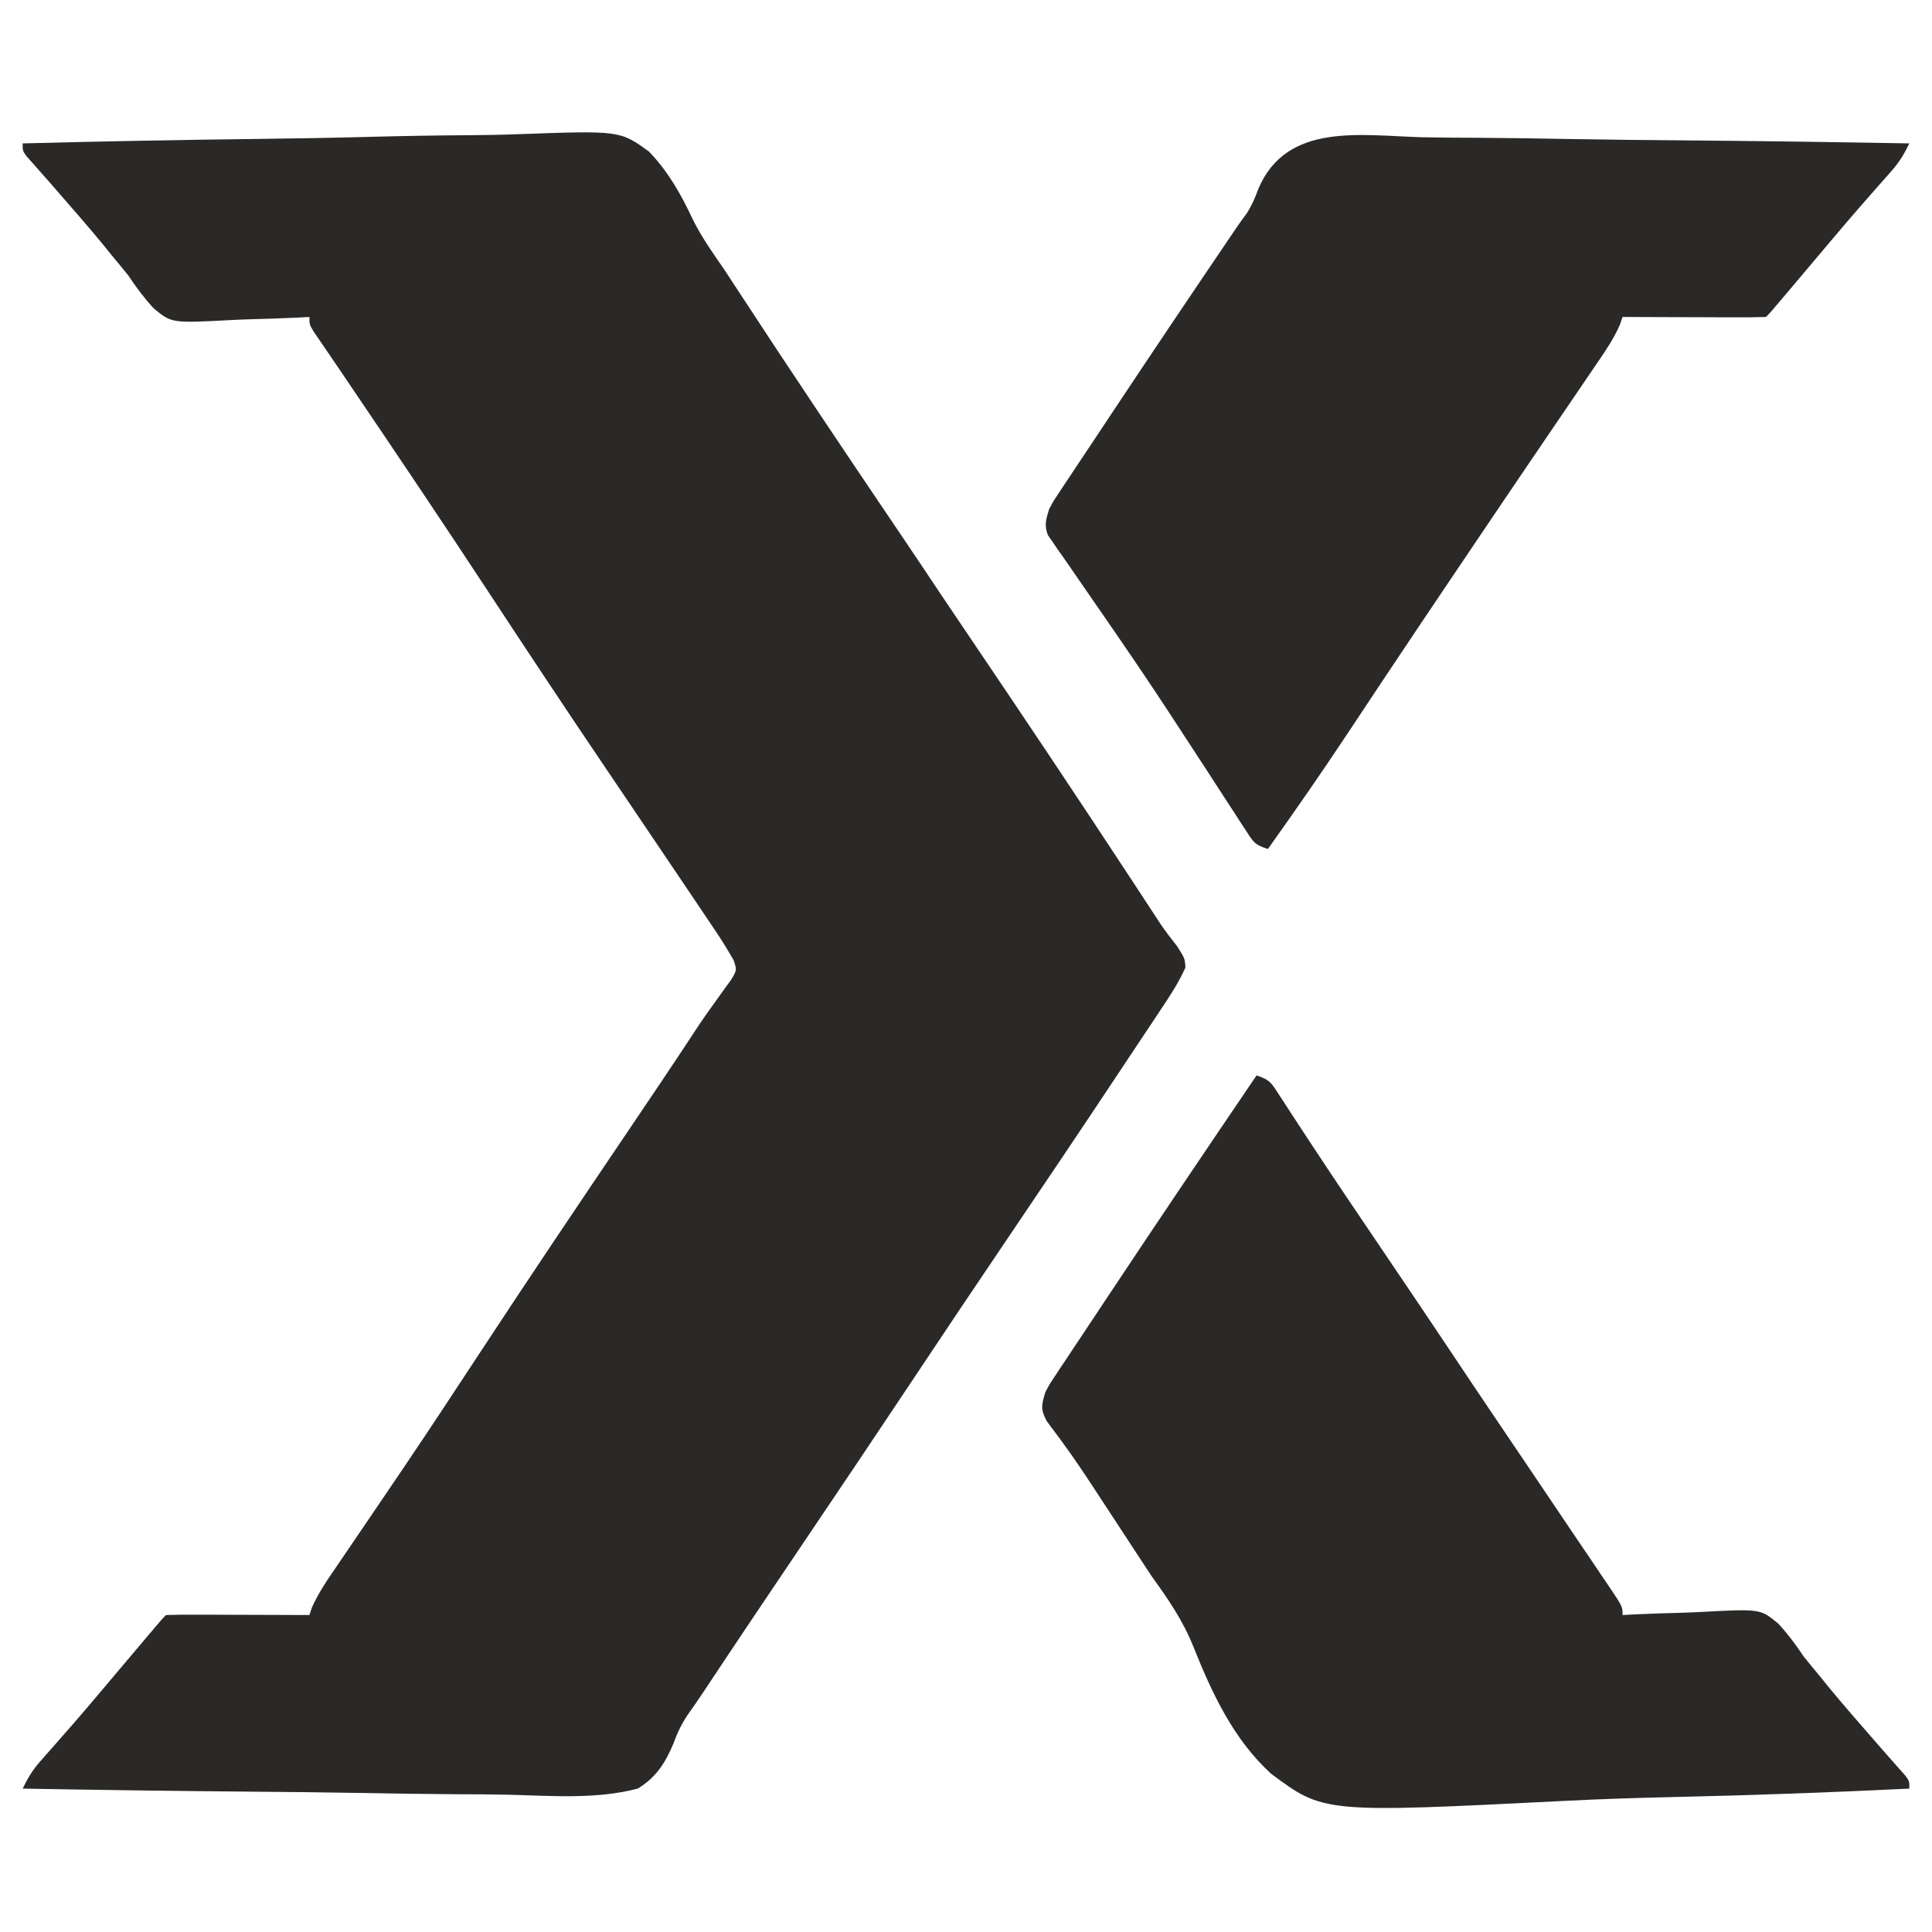
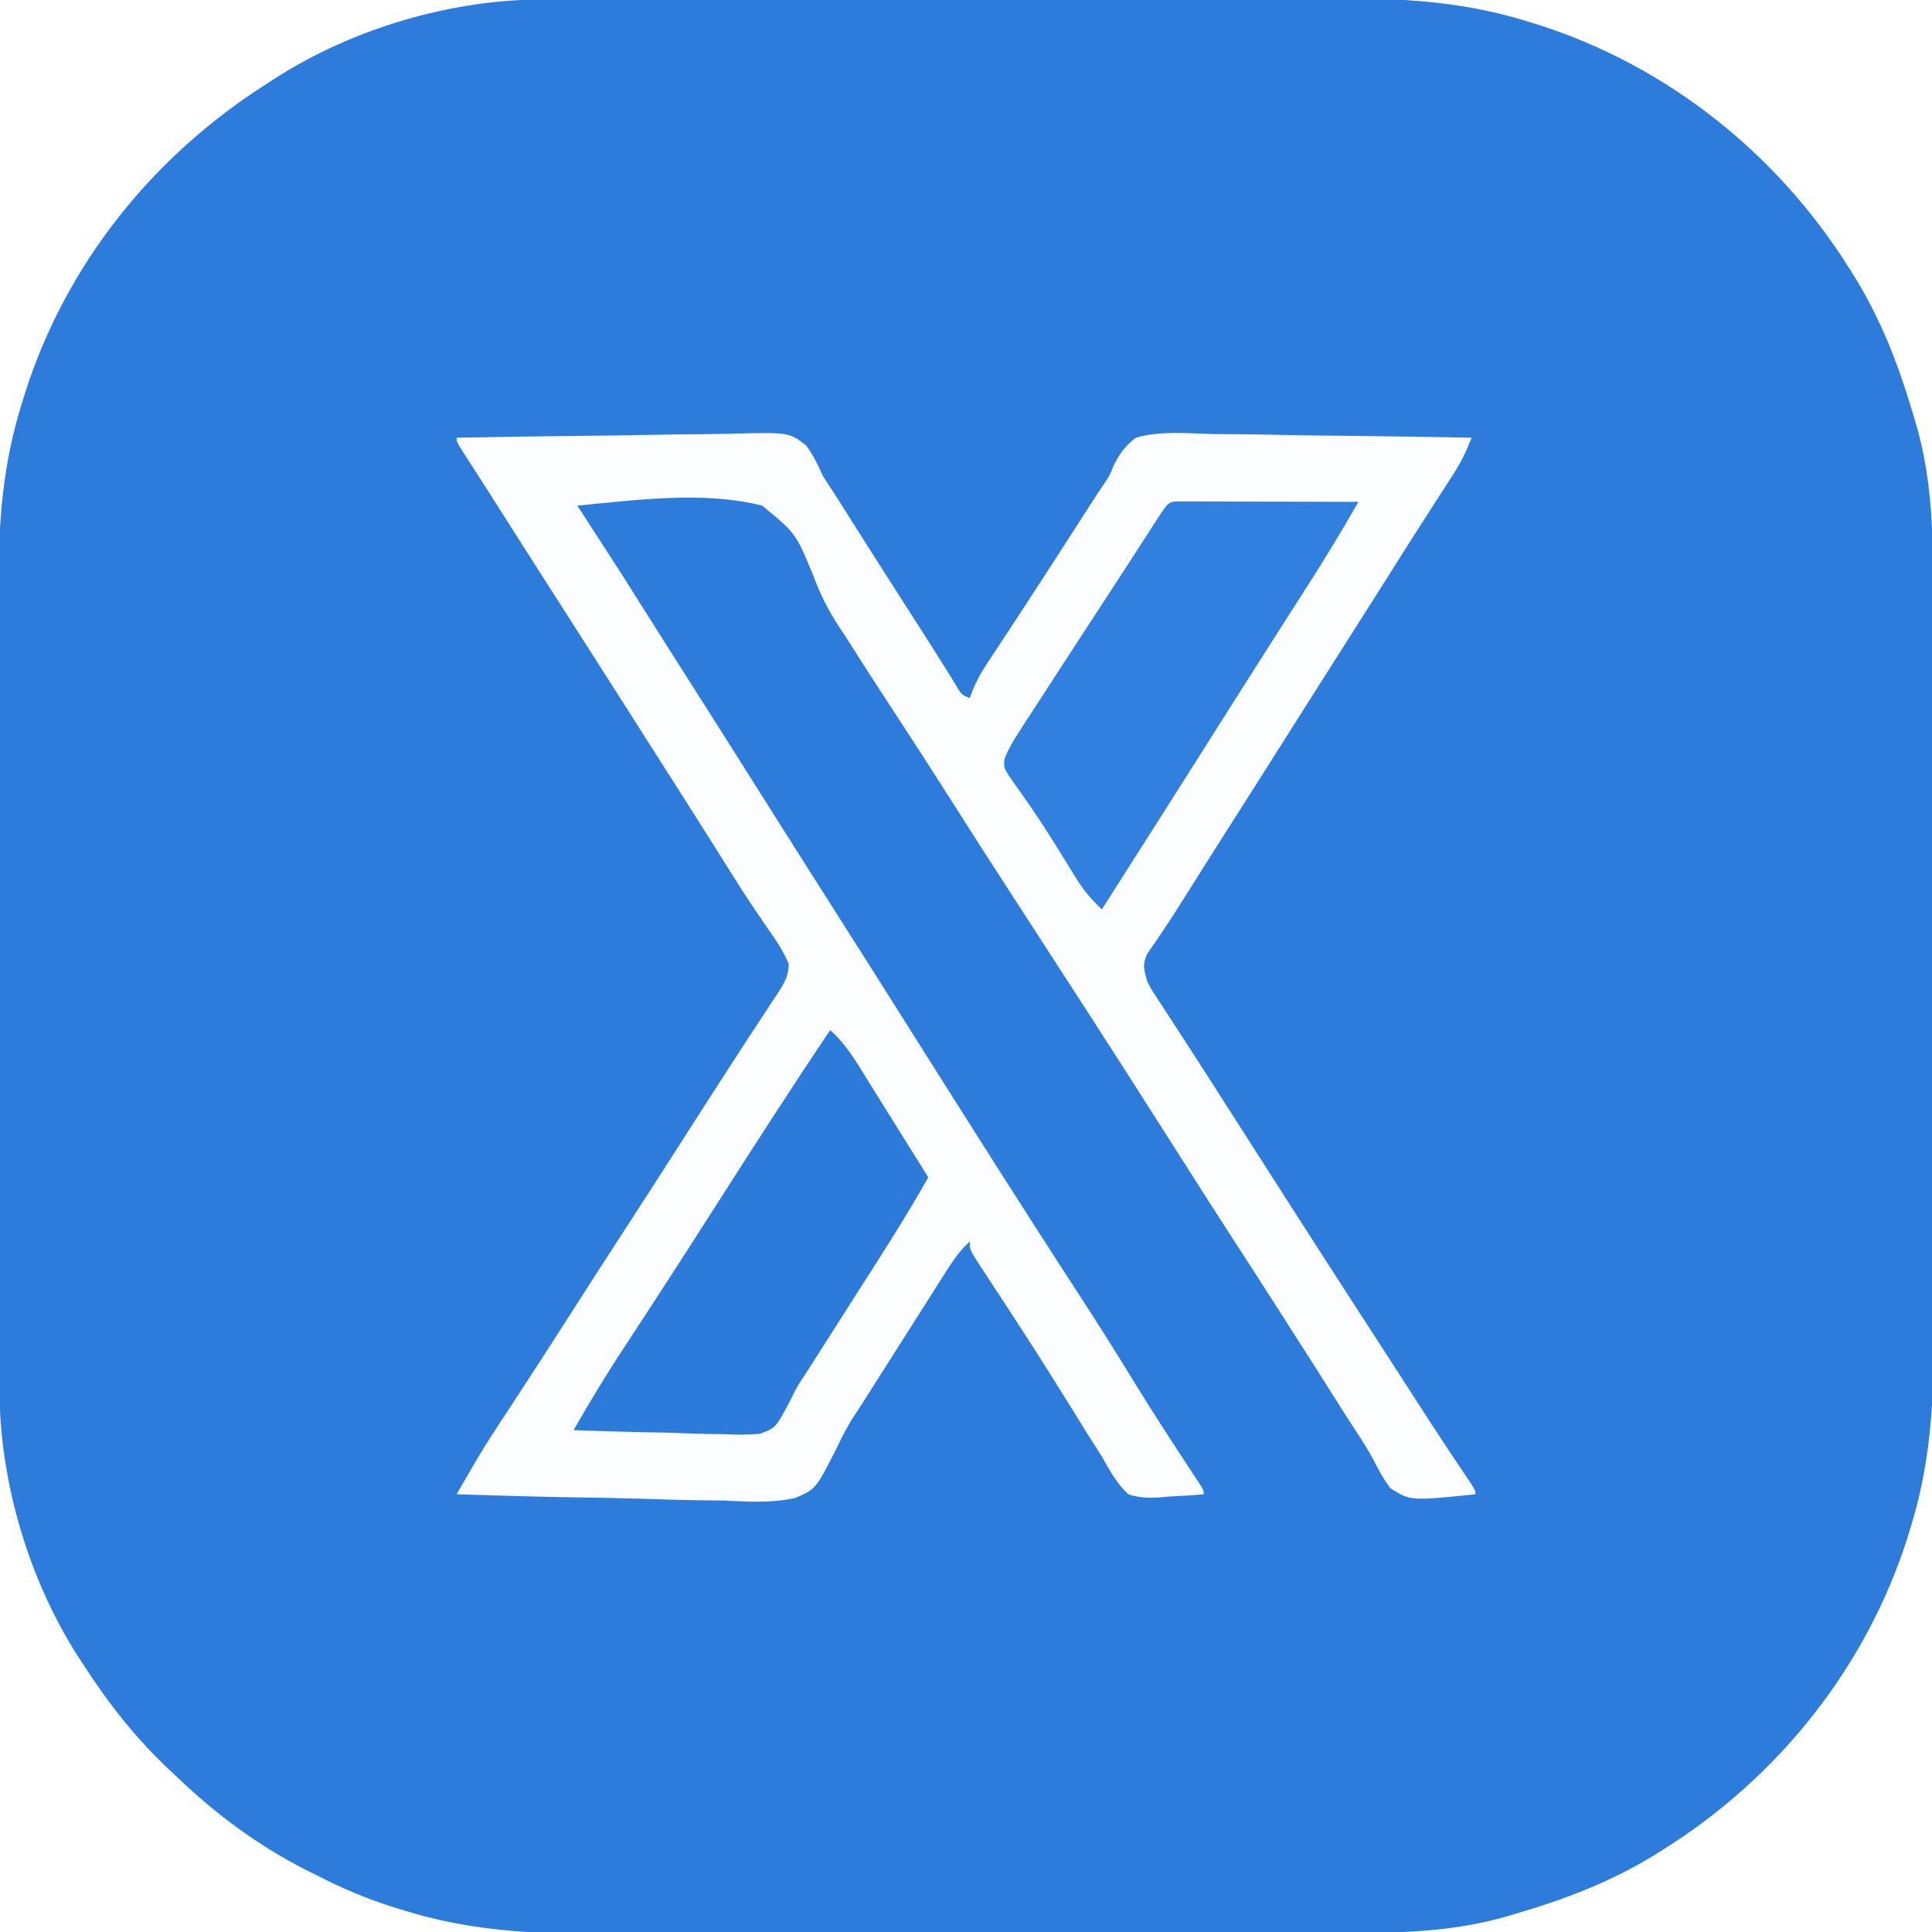
<svg xmlns="http://www.w3.org/2000/svg" version="1.1" width="512" height="512">
-   <path d="M0 0 C20.975 -0.539 41.948 -0.944 62.929 -1.192 C72.672 -1.31 82.411 -1.471 92.152 -1.735 C100.649 -1.965 109.142 -2.113 117.642 -2.164 C122.139 -2.194 126.627 -2.263 131.121 -2.432 C158.311 -3.413 158.311 -3.413 166.023 2.2 C171.091 7.497 174.454 13.443 177.545 20.045 C179.878 24.783 182.891 29.024 185.887 33.359 C187.011 35.065 188.132 36.774 189.247 38.486 C203.481 60.268 217.967 81.873 232.553 103.419 C236.015 108.534 239.449 113.667 242.868 118.811 C245.598 122.895 248.351 126.963 251.105 131.031 C265.454 152.234 279.678 173.512 293.719 194.92 C294.306 195.813 294.892 196.706 295.496 197.626 C296.583 199.282 297.668 200.939 298.753 202.597 C299.24 203.34 299.728 204.083 300.23 204.849 C300.69 205.552 301.149 206.256 301.623 206.981 C302.98 208.971 304.442 210.841 305.926 212.737 C308 216 308 216 308.151 218.4 C306.373 222.416 304.022 225.961 301.578 229.602 C301.015 230.454 300.452 231.306 299.872 232.184 C298.006 235.003 296.128 237.814 294.25 240.625 C292.935 242.606 291.62 244.587 290.305 246.569 C280.17 261.83 269.934 277.023 259.671 292.198 C251.733 303.934 243.846 315.703 236 327.5 C226.149 342.309 216.227 357.069 206.271 371.808 C197.667 384.545 189.095 397.304 180.602 410.115 C179.201 412.226 177.767 414.315 176.297 416.378 C174.595 418.88 173.477 421.25 172.452 424.091 C170.314 429.209 167.824 433.084 163 436 C152.077 438.885 140.166 437.912 128.97 437.622 C124.432 437.522 119.893 437.513 115.353 437.494 C106.771 437.444 98.191 437.313 89.61 437.152 C79.836 436.973 70.061 436.885 60.285 436.805 C40.188 436.638 20.094 436.357 0 436 C1.327 433.268 2.637 431.064 4.652 428.785 C5.176 428.188 5.699 427.591 6.239 426.976 C6.799 426.345 7.36 425.713 7.938 425.062 C9.122 423.713 10.305 422.363 11.488 421.012 C12.377 419.999 12.377 419.999 13.284 418.966 C15.761 416.128 18.197 413.256 20.625 410.375 C21.063 409.856 21.501 409.337 21.952 408.802 C22.84 407.75 23.727 406.698 24.613 405.646 C27.114 402.678 29.62 399.714 32.125 396.75 C32.599 396.188 33.073 395.627 33.561 395.048 C36.887 391.113 36.887 391.113 38 390 C40.812 389.911 43.599 389.885 46.41 389.902 C47.252 389.904 48.094 389.905 48.962 389.907 C51.662 389.912 54.362 389.925 57.062 389.938 C58.889 389.943 60.715 389.947 62.541 389.951 C67.027 389.962 71.514 389.979 76 390 C76.324 389.021 76.324 389.021 76.655 388.022 C78.49 383.9 80.972 380.365 83.52 376.652 C84.081 375.825 84.643 374.998 85.221 374.146 C86.44 372.351 87.661 370.557 88.884 368.765 C92.201 363.902 95.501 359.027 98.801 354.152 C99.484 353.144 100.166 352.136 100.87 351.097 C107.837 340.791 114.675 330.401 121.5 320 C134.255 300.573 147.221 281.294 160.242 262.045 C166.646 252.574 173.033 243.09 179.299 233.528 C180.581 231.622 181.909 229.748 183.259 227.89 C184.013 226.832 184.767 225.774 185.543 224.684 C186.248 223.719 186.954 222.754 187.68 221.76 C189.303 219.103 189.303 219.103 188.411 216.45 C186.969 213.946 185.499 211.515 183.887 209.117 C183.231 208.138 182.576 207.159 181.901 206.151 C181.171 205.07 180.44 203.989 179.688 202.875 C178.897 201.697 178.106 200.518 177.316 199.34 C172.925 192.797 168.509 186.272 164.096 179.745 C161.126 175.351 158.156 170.957 155.188 166.562 C154.265 165.197 154.265 165.197 153.323 163.804 C143.344 149.034 133.498 134.18 123.714 119.28 C111.42 100.564 98.923 81.988 86.361 63.452 C85.393 62.024 84.427 60.594 83.463 59.164 C82.415 57.614 81.36 56.069 80.3 54.527 C79.473 53.315 79.473 53.315 78.631 52.079 C78.127 51.346 77.624 50.612 77.105 49.857 C76 48 76 48 76 46 C74.901 46.058 73.802 46.115 72.67 46.175 C68.553 46.375 64.435 46.5 60.314 46.604 C58.538 46.659 56.763 46.734 54.99 46.83 C39.466 47.647 39.466 47.647 34.694 43.687 C32.159 40.912 30.074 38.129 28 35 C26.578 33.237 25.143 31.485 23.688 29.75 C22.963 28.853 22.239 27.956 21.492 27.031 C17.463 22.13 13.282 17.361 9.113 12.578 C8.604 11.991 8.094 11.404 7.569 10.799 C6.477 9.547 5.377 8.301 4.271 7.061 C3.721 6.437 3.172 5.814 2.605 5.172 C2.106 4.611 1.606 4.05 1.091 3.472 C0 2 0 2 0 0 Z " fill="#2A2928" transform="translate(6,38)" />
-   <path d="M0 0 C3.492 1.164 3.835 1.839 5.773 4.836 C6.337 5.695 6.9 6.554 7.48 7.438 C8.418 8.892 8.418 8.892 9.375 10.375 C10.798 12.545 12.222 14.715 13.648 16.883 C14.047 17.49 14.445 18.097 14.856 18.723 C21.145 28.293 27.588 37.762 34 47.25 C36.48 50.921 38.959 54.593 41.438 58.266 C42.026 59.138 42.615 60.011 43.222 60.909 C46.155 65.257 49.08 69.61 51.984 73.977 C58.649 83.998 65.409 93.956 72.144 103.93 C75.838 109.4 79.528 114.874 83.214 120.35 C85.003 123.005 86.799 125.656 88.596 128.308 C89.705 129.952 90.813 131.597 91.922 133.242 C92.437 134 92.953 134.757 93.484 135.537 C97 140.773 97 140.773 97 143 C98.099 142.942 99.198 142.885 100.33 142.825 C104.447 142.625 108.565 142.5 112.686 142.396 C114.462 142.341 116.237 142.266 118.01 142.17 C133.534 141.353 133.534 141.353 138.306 145.313 C140.841 148.088 142.926 150.871 145 154 C146.422 155.763 147.857 157.515 149.312 159.25 C150.399 160.596 150.399 160.596 151.508 161.969 C155.537 166.87 159.718 171.639 163.887 176.422 C164.396 177.009 164.906 177.596 165.431 178.201 C166.523 179.453 167.623 180.699 168.729 181.939 C169.279 182.563 169.828 183.186 170.395 183.828 C170.894 184.389 171.394 184.95 171.909 185.528 C173 187 173 187 173 189 C152.253 190.011 131.511 190.766 110.745 191.228 C101.098 191.448 91.466 191.749 81.829 192.244 C17.804 195.466 17.804 195.466 3.812 185.025 C-6.2 175.838 -11.845 163.65 -16.809 151.219 C-19.591 144.317 -23.519 138.649 -27.859 132.633 C-29.055 130.833 -30.242 129.028 -31.418 127.215 C-31.968 126.376 -32.517 125.536 -33.083 124.671 C-33.633 123.831 -34.183 122.991 -34.75 122.125 C-36.525 119.416 -38.301 116.707 -40.079 113.999 C-41.198 112.295 -42.315 110.59 -43.43 108.883 C-45.836 105.213 -48.271 101.584 -50.857 98.038 C-51.289 97.442 -51.72 96.846 -52.165 96.232 C-53.295 94.686 -54.444 93.155 -55.595 91.625 C-57.318 88.406 -56.977 87.437 -56 84 C-54.96 81.997 -54.96 81.997 -53.653 80.028 C-53.159 79.275 -52.664 78.522 -52.155 77.747 C-51.611 76.937 -51.068 76.127 -50.508 75.293 C-49.653 74 -49.653 74 -48.781 72.68 C-46.904 69.844 -45.015 67.016 -43.125 64.188 C-41.823 62.227 -40.522 60.267 -39.222 58.306 C-26.263 38.793 -13.154 19.381 0 0 Z " fill="#2A2928" transform="translate(333,285)" />
-   <path d="M0 0 C4.539 0.101 9.077 0.109 13.617 0.128 C22.2 0.178 30.779 0.309 39.36 0.47 C49.134 0.649 58.909 0.737 68.685 0.817 C88.782 0.984 108.876 1.265 128.97 1.622 C127.643 4.355 126.333 6.559 124.318 8.837 C123.794 9.434 123.271 10.031 122.731 10.646 C121.891 11.593 121.891 11.593 121.033 12.56 C119.848 13.91 118.665 15.26 117.482 16.611 C116.889 17.286 116.297 17.961 115.687 18.656 C113.209 21.494 110.773 24.366 108.345 27.247 C107.907 27.766 107.469 28.285 107.018 28.82 C106.131 29.872 105.244 30.924 104.357 31.977 C101.856 34.944 99.351 37.908 96.845 40.872 C96.371 41.434 95.897 41.995 95.409 42.574 C92.083 46.509 92.083 46.509 90.97 47.622 C88.159 47.711 85.372 47.738 82.56 47.72 C81.718 47.719 80.876 47.717 80.008 47.716 C77.308 47.71 74.608 47.698 71.908 47.685 C70.082 47.68 68.255 47.675 66.429 47.671 C61.943 47.66 57.457 47.643 52.97 47.622 C52.736 48.301 52.502 48.981 52.261 49.68 C50.671 53.304 48.557 56.445 46.326 59.693 C45.853 60.389 45.38 61.086 44.893 61.803 C43.863 63.32 42.83 64.836 41.795 66.351 C40.125 68.796 38.46 71.245 36.796 73.695 C34.416 77.2 32.034 80.704 29.651 84.206 C24.197 92.226 18.772 100.264 13.349 108.304 C12.136 110.103 10.922 111.902 9.709 113.7 C3.036 123.588 -3.618 133.487 -10.225 143.419 C-11.098 144.731 -11.098 144.731 -11.989 146.07 C-14.732 150.194 -17.471 154.319 -20.205 158.448 C-26.965 168.638 -33.926 178.668 -41.03 188.622 C-44.415 187.494 -44.743 186.975 -46.604 184.104 C-47.098 183.351 -47.592 182.598 -48.101 181.822 C-48.635 180.992 -49.168 180.161 -49.717 179.306 C-50.284 178.438 -50.851 177.571 -51.435 176.677 C-53.308 173.809 -55.169 170.935 -57.03 168.06 C-59.643 164.044 -62.261 160.032 -64.881 156.021 C-65.55 154.996 -66.219 153.97 -66.909 152.914 C-71.517 145.874 -76.22 138.905 -80.991 131.974 C-81.62 131.056 -82.25 130.139 -82.898 129.194 C-86.544 123.88 -86.544 123.88 -90.22 118.586 C-91.906 116.171 -93.575 113.744 -95.241 111.314 C-95.744 110.604 -96.248 109.895 -96.767 109.164 C-97.215 108.504 -97.663 107.844 -98.125 107.164 C-98.519 106.597 -98.914 106.03 -99.32 105.446 C-100.334 102.84 -99.832 101.267 -99.03 98.622 C-97.977 96.6 -97.977 96.6 -96.651 94.603 C-96.15 93.84 -95.649 93.078 -95.133 92.292 C-94.584 91.473 -94.034 90.654 -93.467 89.81 C-92.893 88.94 -92.318 88.07 -91.726 87.174 C-89.835 84.318 -87.933 81.47 -86.03 78.622 C-84.715 76.643 -83.401 74.662 -82.087 72.682 C-71.656 56.978 -61.137 41.333 -50.553 25.732 C-50.155 25.145 -49.757 24.557 -49.347 23.953 C-48.477 22.673 -47.571 21.417 -46.641 20.181 C-45.228 17.938 -44.431 16.071 -43.528 13.61 C-35.961 -4.094 -16.266 -0.421 0 0 Z " fill="#2A2928" transform="translate(377.0298,36.3777)" />
+   <path d="M0 0 C0.99 -0.003 1.981 -0.006 3.001 -0.009 C6.312 -0.018 9.622 -0.019 12.933 -0.021 C15.31 -0.025 17.687 -0.03 20.065 -0.036 C26.52 -0.049 32.975 -0.055 39.43 -0.06 C43.468 -0.063 47.506 -0.067 51.544 -0.071 C62.744 -0.083 73.944 -0.094 85.144 -0.097 C86.219 -0.097 86.219 -0.097 87.314 -0.098 C88.032 -0.098 88.75 -0.098 89.489 -0.098 C90.943 -0.099 92.398 -0.099 93.852 -0.1 C94.573 -0.1 95.294 -0.1 96.037 -0.1 C107.704 -0.104 119.371 -0.122 131.037 -0.145 C143.042 -0.169 155.046 -0.181 167.051 -0.182 C173.78 -0.183 180.509 -0.189 187.238 -0.207 C193.576 -0.224 199.914 -0.226 206.253 -0.217 C208.568 -0.216 210.883 -0.221 213.198 -0.231 C229.759 -0.298 245.18 0.921 261.072 5.89 C262.322 6.277 262.322 6.277 263.596 6.671 C297.765 17.538 326.97 40.813 346.009 71.14 C346.398 71.754 346.787 72.367 347.187 72.999 C354.607 84.866 359.35 97.407 363.259 110.765 C363.506 111.6 363.752 112.434 364.006 113.293 C368.176 128.115 368.303 142.463 368.284 157.745 C368.288 160.123 368.294 162.501 368.3 164.88 C368.313 171.31 368.314 177.739 368.311 184.169 C368.31 188.194 368.312 192.219 368.316 196.244 C368.317 196.915 368.317 197.585 368.318 198.276 C368.319 199.639 368.32 201.002 368.321 202.364 C368.332 215.113 368.33 227.862 368.324 240.611 C368.319 252.238 368.33 263.866 368.349 275.493 C368.369 287.471 368.377 299.448 368.373 311.426 C368.371 318.135 368.374 324.844 368.388 331.553 C368.4 337.866 368.398 344.18 368.385 350.493 C368.383 352.799 368.386 355.104 368.394 357.409 C368.449 373.938 367.219 389.343 362.259 405.203 C362.002 406.036 361.744 406.869 361.479 407.727 C350.611 441.896 327.337 471.101 297.009 490.14 C296.396 490.529 295.783 490.918 295.151 491.318 C283.284 498.738 270.743 503.481 257.384 507.39 C256.55 507.637 255.716 507.883 254.857 508.137 C240.035 512.307 225.687 512.434 210.405 512.415 C208.027 512.419 205.648 512.425 203.27 512.431 C196.84 512.444 190.41 512.445 183.98 512.442 C179.955 512.441 175.931 512.443 171.906 512.447 C171.235 512.448 170.565 512.448 169.874 512.449 C168.511 512.45 167.148 512.451 165.786 512.452 C153.037 512.463 140.288 512.461 127.539 512.455 C115.912 512.45 104.284 512.461 92.657 512.48 C80.679 512.5 68.702 512.508 56.724 512.504 C50.015 512.502 43.306 512.505 36.597 512.519 C30.284 512.531 23.97 512.529 17.656 512.516 C15.351 512.514 13.046 512.517 10.741 512.525 C-5.871 512.58 -21.304 511.313 -37.241 506.328 C-38.079 506.07 -38.918 505.812 -39.782 505.546 C-46.818 503.319 -53.431 500.531 -59.991 497.14 C-61.042 496.618 -62.094 496.096 -63.178 495.558 C-75.745 489.109 -86.813 480.912 -96.991 471.14 C-97.484 470.684 -97.977 470.227 -98.485 469.756 C-107.772 461.149 -115.124 451.763 -121.991 441.14 C-122.376 440.552 -122.761 439.963 -123.158 439.357 C-136.409 418.8 -144.154 392.577 -144.131 368.15 C-144.134 367.159 -144.137 366.169 -144.14 365.149 C-144.149 361.838 -144.15 358.528 -144.152 355.217 C-144.156 352.84 -144.161 350.462 -144.167 348.085 C-144.18 341.63 -144.186 335.175 -144.191 328.72 C-144.194 324.682 -144.198 320.644 -144.202 316.606 C-144.214 305.406 -144.225 294.206 -144.228 283.005 C-144.228 282.289 -144.229 281.573 -144.229 280.835 C-144.229 280.118 -144.229 279.4 -144.229 278.661 C-144.23 277.206 -144.23 275.752 -144.231 274.298 C-144.231 273.577 -144.231 272.856 -144.231 272.112 C-144.235 260.446 -144.253 248.779 -144.276 237.113 C-144.3 225.108 -144.312 213.104 -144.314 201.099 C-144.314 194.37 -144.32 187.641 -144.338 180.912 C-144.355 174.573 -144.357 168.235 -144.348 161.897 C-144.347 159.582 -144.352 157.267 -144.362 154.952 C-144.429 138.331 -143.192 122.893 -138.178 106.953 C-137.918 106.114 -137.658 105.275 -137.39 104.411 C-126.496 70.077 -103.376 41.337 -72.991 22.14 C-72.409 21.762 -71.828 21.384 -71.229 20.995 C-50.666 7.73 -24.441 -0.023 0 0 Z " fill="#2D7CDB" transform="translate(143.9906,-0.1404419)" />
+   <path d="M0 0 C11.613 -0.232 23.226 -0.409 34.841 -0.518 C40.235 -0.57 45.627 -0.641 51.02 -0.754 C56.227 -0.863 61.432 -0.923 66.639 -0.949 C68.624 -0.967 70.608 -1.003 72.592 -1.057 C88.135 -1.464 88.135 -1.464 92.702 2.12 C94.529 4.69 95.763 7.108 97 10 C98.035 11.653 99.093 13.293 100.184 14.91 C101.27 16.626 102.355 18.344 103.438 20.062 C104.656 21.987 105.875 23.912 107.094 25.836 C107.727 26.836 108.36 27.836 109.012 28.866 C112.47 34.317 115.955 39.752 119.438 45.188 C120.728 47.202 122.018 49.216 123.309 51.23 C123.918 52.18 124.528 53.129 125.156 54.107 C126.435 56.113 127.701 58.127 128.958 60.147 C129.581 61.146 130.205 62.146 130.848 63.176 C131.406 64.079 131.964 64.981 132.539 65.911 C133.834 68.115 133.834 68.115 136 69 C136.275 68.263 136.551 67.526 136.834 66.767 C137.918 64.194 139.119 62.059 140.652 59.734 C141.176 58.936 141.699 58.137 142.239 57.314 C142.799 56.468 143.36 55.622 143.938 54.75 C145.121 52.947 146.305 51.143 147.488 49.34 C148.081 48.44 148.673 47.54 149.284 46.613 C151.75 42.858 154.189 39.086 156.625 35.312 C157.518 33.932 158.411 32.552 159.305 31.172 C161.169 28.289 163.027 25.403 164.883 22.516 C165.603 21.397 165.603 21.397 166.337 20.257 C167.238 18.858 168.137 17.459 169.034 16.058 C169.86 14.775 170.707 13.505 171.577 12.251 C173.073 10.017 173.073 10.017 174.087 7.447 C175.723 4.179 177.122 2.286 180 0 C186.431 -1.888 193.534 -1.159 200.152 -0.977 C202.138 -0.958 204.123 -0.944 206.109 -0.934 C211.32 -0.896 216.528 -0.797 221.738 -0.687 C227.06 -0.584 232.382 -0.539 237.705 -0.488 C248.138 -0.381 258.569 -0.211 269 0 C267.649 3.47 266.185 6.501 264.164 9.633 C263.601 10.511 263.037 11.39 262.457 12.295 C261.852 13.229 261.248 14.163 260.625 15.125 C259.346 17.117 258.067 19.109 256.789 21.102 C256.149 22.097 255.508 23.093 254.849 24.118 C252.21 28.231 249.604 32.365 247 36.5 C242.092 44.283 237.155 52.048 232.211 59.809 C228.461 65.698 224.724 71.595 221 77.5 C216.096 85.275 211.165 93.032 206.226 100.784 C201.824 107.698 197.429 114.615 193.075 121.559 C190.984 124.89 188.884 128.203 186.664 131.449 C186.012 132.415 185.36 133.38 184.688 134.375 C184.134 135.166 183.581 135.958 183.012 136.773 C181.694 139.673 182.163 140.959 183 144 C184.126 146.239 184.126 146.239 185.598 148.422 C186.143 149.269 186.689 150.117 187.251 150.99 C187.849 151.9 188.447 152.811 189.062 153.75 C190.348 155.738 191.633 157.727 192.918 159.715 C193.926 161.265 193.926 161.265 194.955 162.847 C198.288 167.985 201.578 173.151 204.875 178.312 C206.22 180.413 207.565 182.513 208.91 184.613 C211.67 188.922 214.428 193.232 217.184 197.543 C224.327 208.716 231.488 219.878 238.706 231.004 C240.511 233.787 242.313 236.573 244.115 239.359 C245.033 240.778 245.951 242.197 246.87 243.616 C249.201 247.218 251.53 250.821 253.855 254.426 C254.799 255.888 255.743 257.35 256.688 258.812 C257.141 259.515 257.595 260.218 258.062 260.941 C261.525 266.295 265.058 271.597 268.637 276.875 C270 279 270 279 270 280 C252.752 281.762 252.752 281.762 247.383 278.324 C245.698 275.977 244.335 273.601 243.056 271.012 C241.344 267.749 239.293 264.713 237.286 261.626 C235.452 258.801 233.65 255.956 231.855 253.105 C227.868 246.782 223.844 240.483 219.812 234.188 C219.134 233.127 218.455 232.067 217.756 230.975 C213.979 225.077 210.187 219.188 206.375 213.312 C201.724 206.144 197.132 198.937 192.549 191.725 C182.198 175.439 171.797 159.185 161.294 142.996 C158.565 138.787 155.842 134.574 153.117 130.362 C150.866 126.882 148.613 123.402 146.355 119.926 C141.279 112.101 136.247 104.251 131.25 96.375 C126.348 88.65 121.386 80.967 116.375 73.312 C112.376 67.202 108.38 61.091 104.506 54.9 C103.542 53.381 102.555 51.875 101.547 50.385 C98.503 45.808 96.339 41.423 94.422 36.262 C89.896 25.32 89.896 25.32 81 18 C65.481 14.077 47.747 16.488 32 18 C32.303 18.467 32.606 18.934 32.918 19.415 C43.747 36.118 43.747 36.118 48.812 44.188 C53.189 51.138 57.587 58.073 62 65 C68.849 75.753 75.658 86.53 82.459 97.313 C88.287 106.554 94.131 115.785 100 125 C106.849 135.753 113.658 146.53 120.459 157.313 C135.309 180.857 150.183 204.393 165.368 227.723 C170.361 235.395 175.202 243.151 179.996 250.949 C184.552 258.338 189.261 265.621 194.039 272.868 C194.818 274.055 194.818 274.055 195.613 275.266 C196.075 275.965 196.537 276.664 197.013 277.384 C198 279 198 279 198 280 C194.814 280.293 191.632 280.469 188.438 280.625 C187.095 280.751 187.095 280.751 185.725 280.879 C182.868 280.984 180.727 280.877 178 280 C174.939 277.088 173.058 273.662 171 270 C169.814 268.12 168.621 266.243 167.422 264.371 C166.196 262.395 164.972 260.417 163.75 258.438 C159.264 251.213 154.759 244.006 150.125 236.875 C149.69 236.205 149.255 235.534 148.806 234.843 C147.096 232.212 145.382 229.583 143.662 226.958 C142.375 224.995 141.094 223.029 139.812 221.062 C139.425 220.476 139.038 219.89 138.639 219.287 C136 215.226 136 215.226 136 213 C133.389 215.398 131.595 218 129.699 220.988 C129.059 221.994 128.418 222.999 127.759 224.035 C127.075 225.117 126.392 226.198 125.688 227.312 C124.971 228.44 124.254 229.568 123.536 230.695 C122.068 233.005 120.601 235.315 119.137 237.627 C116.566 241.685 113.99 245.738 111.411 249.79 C110.318 251.509 109.225 253.229 108.134 254.95 C107.097 256.583 106.041 258.203 104.965 259.81 C103.448 262.272 102.216 264.607 100.99 267.207 C95.255 278.574 95.255 278.574 89.825 280.953 C83.555 282.397 77.179 281.952 70.801 281.66 C68.754 281.628 66.707 281.604 64.66 281.587 C59.302 281.523 53.952 281.356 48.597 281.167 C43.121 280.993 37.644 280.916 32.166 280.83 C21.441 280.648 10.721 280.359 0 280 C1.094 278.11 2.19 276.221 3.287 274.333 C4.203 272.755 4.203 272.755 5.136 271.145 C7.926 266.437 10.92 261.876 13.938 257.312 C19.388 249.013 24.784 240.683 30.125 232.312 C34.886 224.855 39.667 217.411 44.5 210 C50.111 201.393 55.655 192.745 61.186 184.086 C64.616 178.718 68.055 173.357 71.526 168.015 C72.837 165.996 74.142 163.973 75.445 161.949 C77.252 159.145 79.086 156.361 80.93 153.582 C81.87 152.138 82.81 150.694 83.75 149.25 C84.193 148.594 84.637 147.938 85.093 147.261 C86.794 144.619 87.991 142.647 88.035 139.461 C86.641 136.147 84.745 133.3 82.688 130.375 C81.767 129.031 80.85 127.686 79.934 126.34 C79.451 125.632 78.969 124.924 78.472 124.195 C75.988 120.491 73.62 116.715 71.25 112.938 C70.232 111.318 69.214 109.698 68.195 108.078 C67.675 107.25 67.154 106.422 66.618 105.568 C63.802 101.099 60.963 96.643 58.125 92.188 C57.245 90.806 57.245 90.806 56.348 89.397 C55.157 87.527 53.965 85.656 52.773 83.785 C51.035 81.055 49.299 78.325 47.562 75.594 C40.721 64.833 33.858 54.086 26.981 43.348 C20.846 33.765 14.729 24.171 8.632 14.563 C7.441 12.692 6.244 10.825 5.043 8.96 C4.08 7.46 4.08 7.46 3.098 5.93 C2.506 5.012 1.914 4.094 1.305 3.148 C0 1 0 1 0 0 Z " fill="#FCFDFE" transform="translate(121,116)" />
+   <path d="M0 0 C0.886 0.002 1.772 0.004 2.685 0.007 C3.686 0.007 4.687 0.007 5.718 0.007 C6.807 0.012 7.895 0.017 9.017 0.023 C10.679 0.025 10.679 0.025 12.375 0.027 C15.932 0.033 19.488 0.045 23.044 0.058 C25.448 0.063 27.853 0.067 30.257 0.071 C36.165 0.082 42.073 0.099 47.982 0.12 C43.626 7.691 39.14 15.147 34.419 22.495 C33.191 24.416 31.963 26.336 30.735 28.257 C29.804 29.712 29.804 29.712 28.853 31.196 C25.846 35.895 22.851 40.601 19.857 45.308 C19.274 46.222 18.692 47.137 18.093 48.079 C13.89 54.683 9.707 61.299 5.531 67.92 C-0.061 76.781 -5.692 85.619 -11.322 94.456 C-14.222 99.01 -17.12 103.565 -20.018 108.12 C-22.649 105.611 -24.778 103.195 -26.683 100.101 C-27.161 99.333 -27.639 98.564 -28.131 97.773 C-28.63 96.959 -29.129 96.146 -29.643 95.308 C-32.7 90.37 -35.752 85.448 -39.061 80.675 C-39.529 79.998 -39.997 79.321 -40.479 78.623 C-41.362 77.356 -42.255 76.095 -43.16 74.842 C-46.075 70.637 -46.075 70.637 -45.815 68.248 C-44.825 65.603 -43.484 63.442 -41.948 61.069 C-41.306 60.072 -40.665 59.075 -40.004 58.048 C-39.307 56.979 -38.611 55.909 -37.893 54.808 C-37.169 53.688 -36.446 52.567 -35.723 51.446 C-33.496 47.999 -31.258 44.559 -29.018 41.12 C-28.342 40.081 -27.667 39.041 -26.97 37.97 C-23.827 33.139 -20.678 28.311 -17.522 23.487 C-13.74 17.702 -9.989 11.897 -6.254 6.081 C-2.428 0.145 -2.428 0.145 0 0 Z " fill="#317FDE" transform="translate(312.0184,132.8797)" />
+   <path d="M0 0 C4.145 3.654 6.753 8.095 9.625 12.75 C10.145 13.583 10.665 14.416 11.2 15.275 C12.273 16.996 13.344 18.718 14.413 20.442 C16.403 23.65 18.407 26.85 20.412 30.05 C22.278 33.031 24.139 36.015 26 39 C20.047 49.608 13.452 59.801 6.894 70.041 C3.774 74.917 0.669 79.803 -2.438 84.688 C-5.735 89.871 -5.735 89.871 -7.29 92.244 C-9.041 94.969 -9.041 94.969 -10.425 97.868 C-14.417 105.421 -14.417 105.421 -18.632 106.963 C-21.828 107.274 -24.852 107.24 -28.059 107.074 C-29.775 107.051 -29.775 107.051 -31.526 107.027 C-35.167 106.966 -38.799 106.828 -42.438 106.688 C-44.911 106.632 -47.384 106.582 -49.857 106.537 C-55.908 106.416 -61.953 106.232 -68 106 C-63.773 98.637 -59.42 91.402 -54.75 84.312 C-53.605 82.563 -52.461 80.813 -51.316 79.062 C-50.755 78.205 -50.193 77.348 -49.614 76.465 C-47.294 72.921 -44.988 69.368 -42.688 65.812 C-42.253 65.142 -41.819 64.471 -41.372 63.78 C-37.267 57.43 -33.197 51.058 -29.125 44.688 C-19.547 29.706 -9.926 14.754 0 0 Z " fill="#2C7AD9" transform="translate(220,273)" />
</svg>
